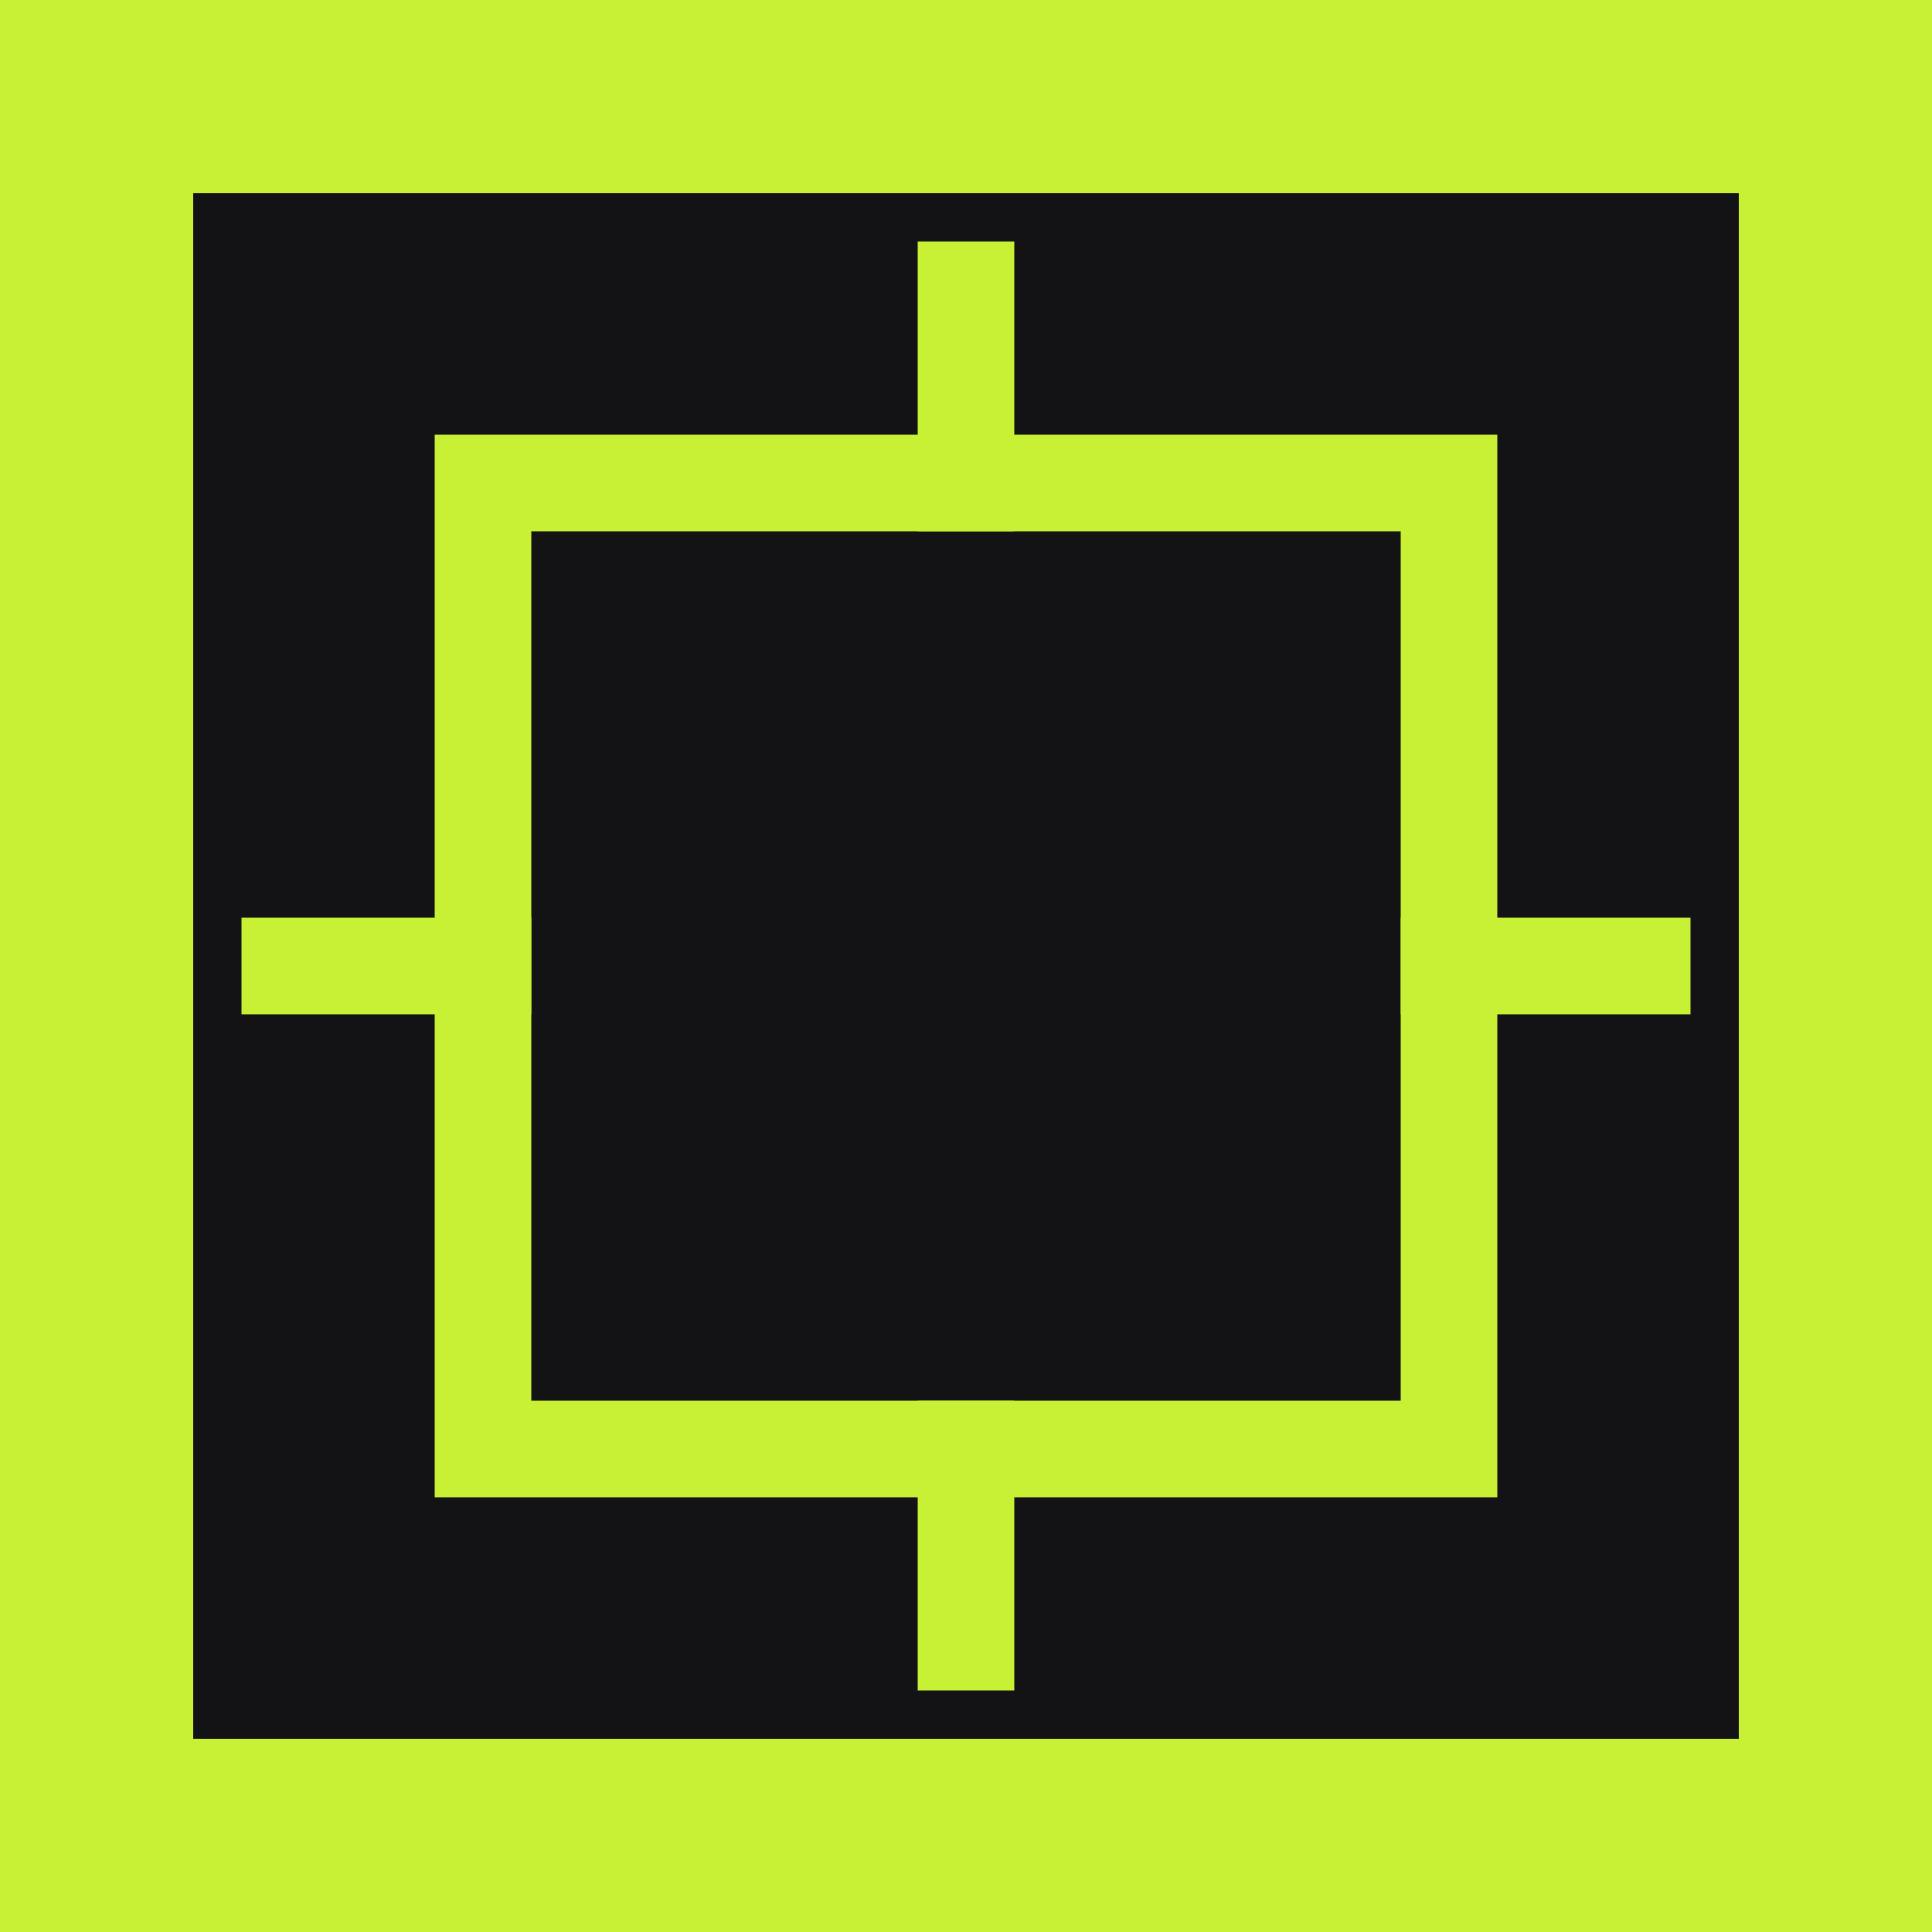
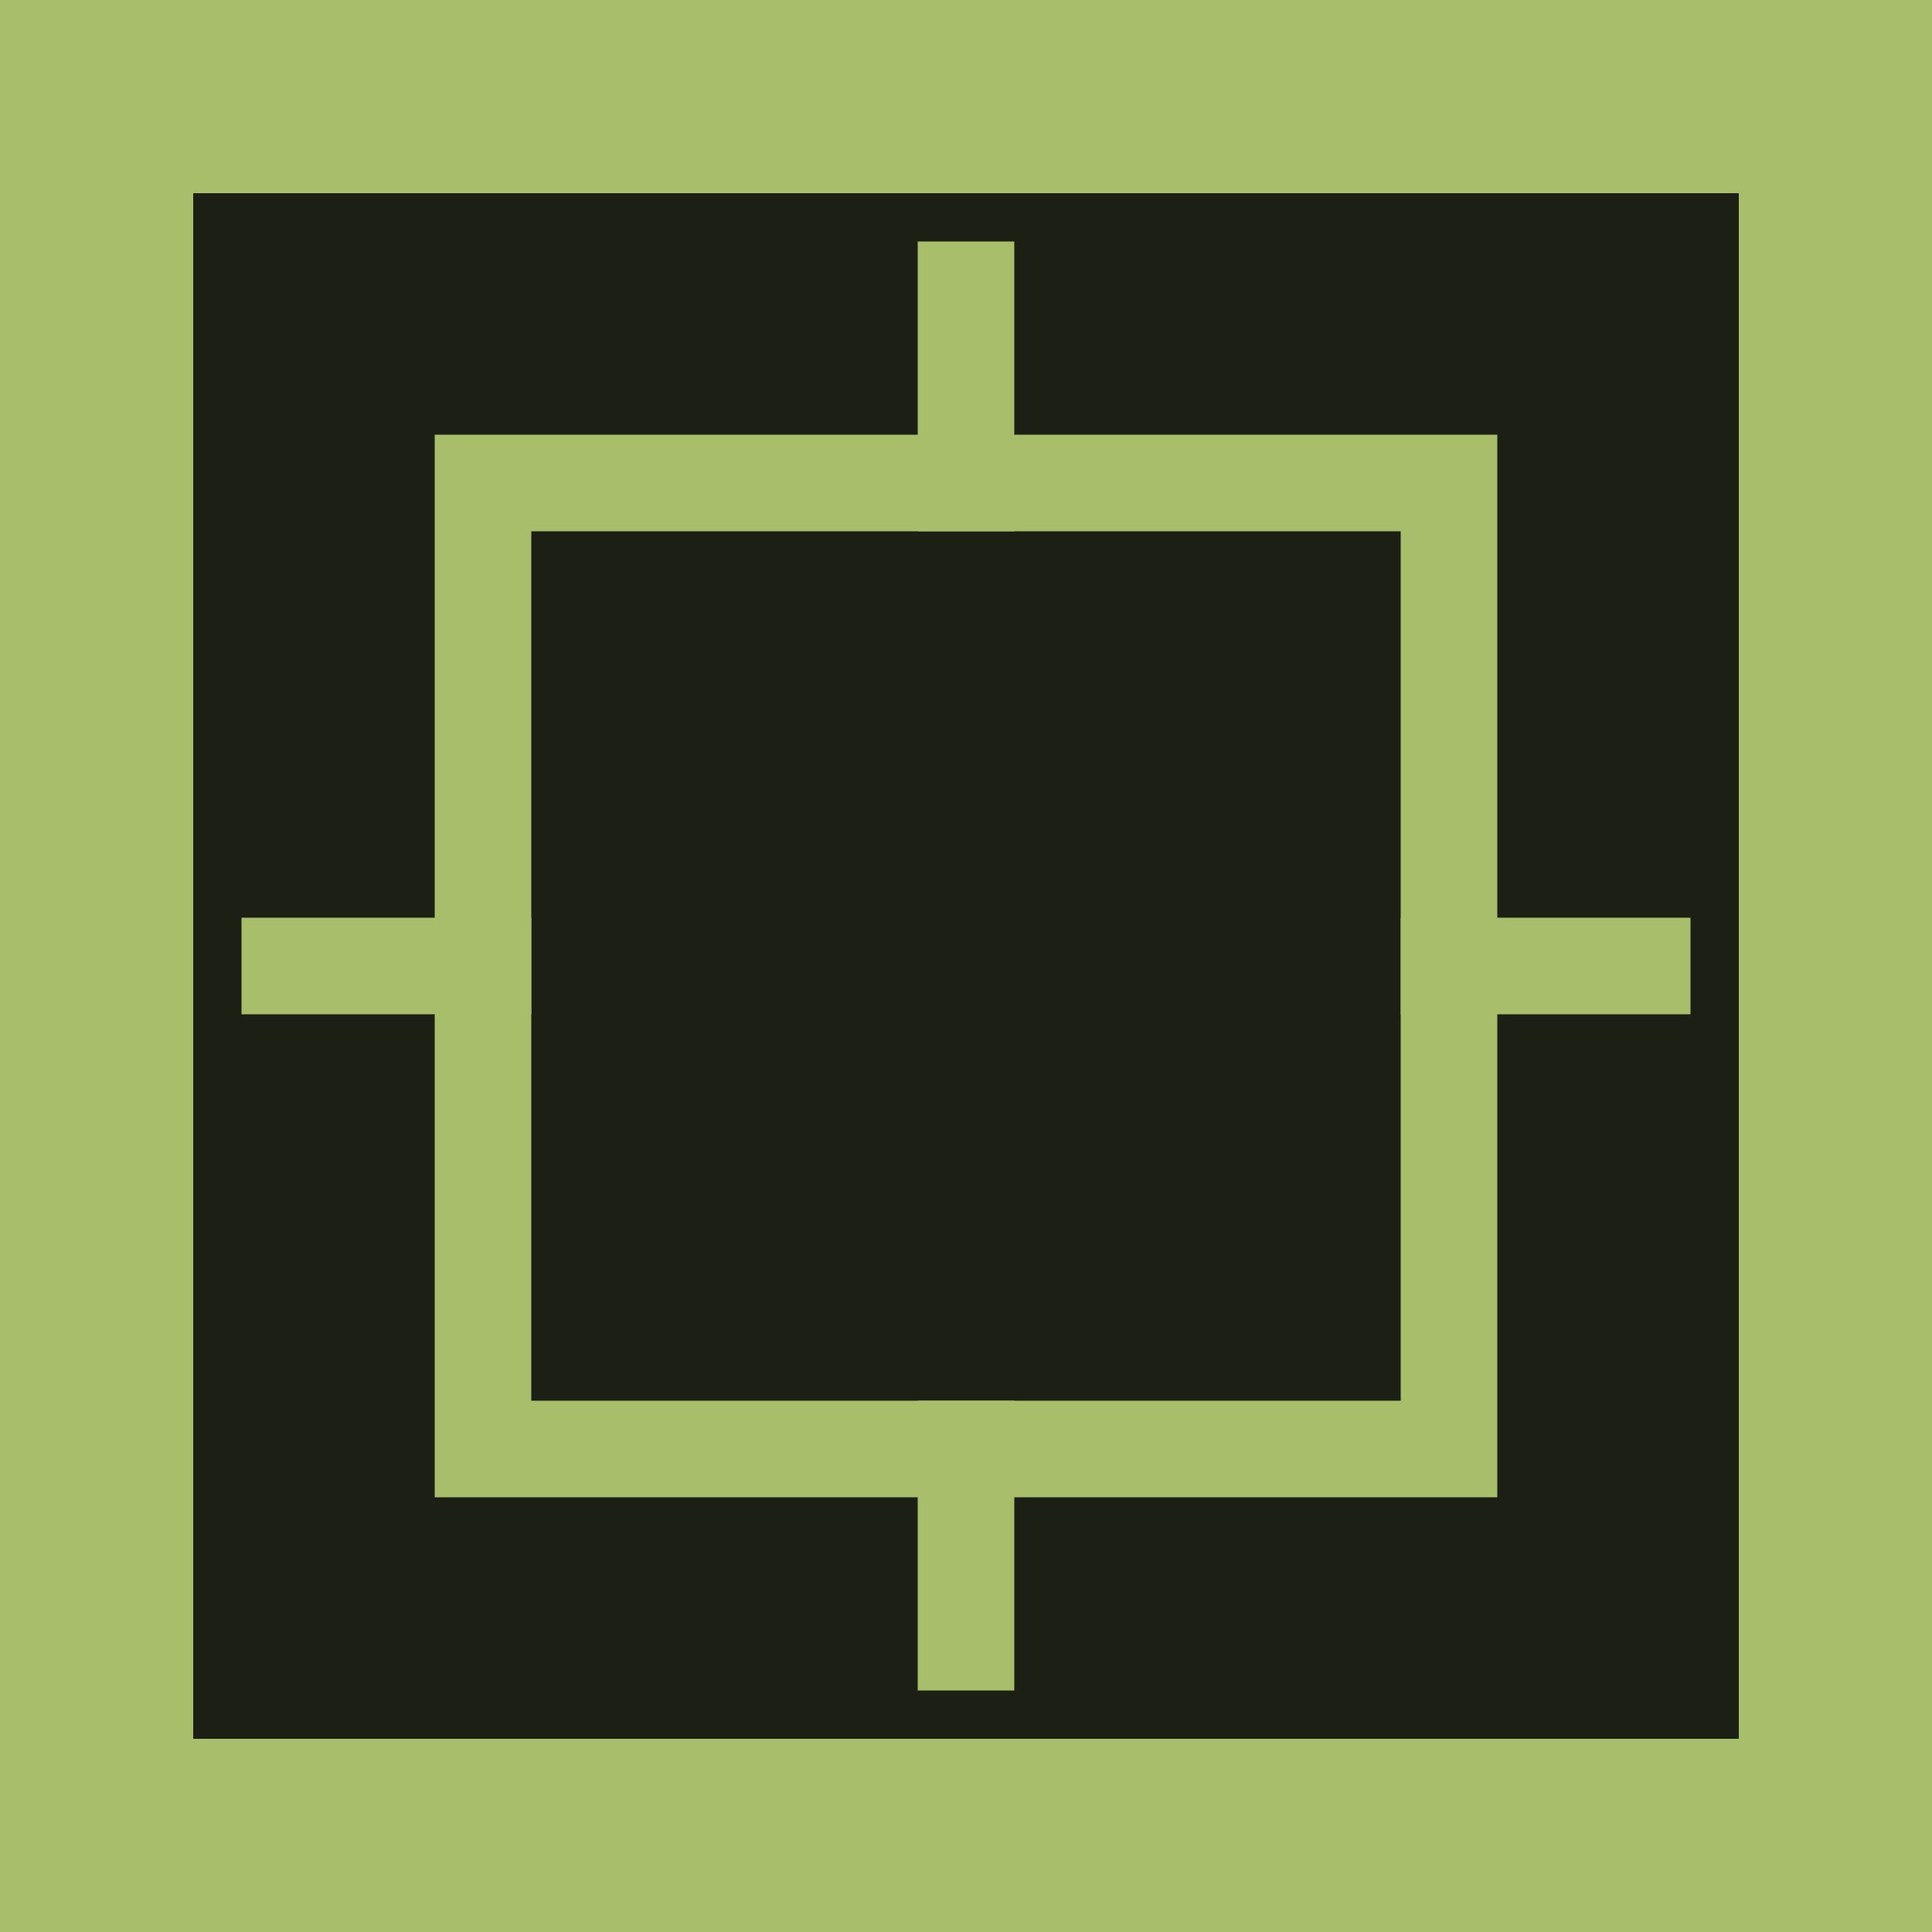
<svg xmlns="http://www.w3.org/2000/svg" viewBox="0 0 20 20" width="64" height="64">
-   <rect width="20" height="20" fill="#131316" />
-   <rect x="1" y="1" width="18" height="18" fill="none" stroke="#C8F135" stroke-width="2" />
-   <rect x="5" y="5" width="10" height="10" fill="none" stroke="#C8F135" stroke-width="1" />
-   <path d="M10 2.5v3M10 14.5v3M2.5 10h3M14.5 10h3" stroke="#C8F135" stroke-width="1" />
+   <rect width="20" height="20" fill="#1B1F14" />
+   <rect x="1" y="1" width="18" height="18" fill="none" stroke="#A8BE6B" stroke-width="2" />
+   <rect x="5" y="5" width="10" height="10" fill="none" stroke="#A8BE6B" stroke-width="1" />
+   <path d="M10 2.5v3M10 14.5v3M2.5 10h3M14.5 10h3" stroke="#A8BE6B" stroke-width="1" />
</svg>
